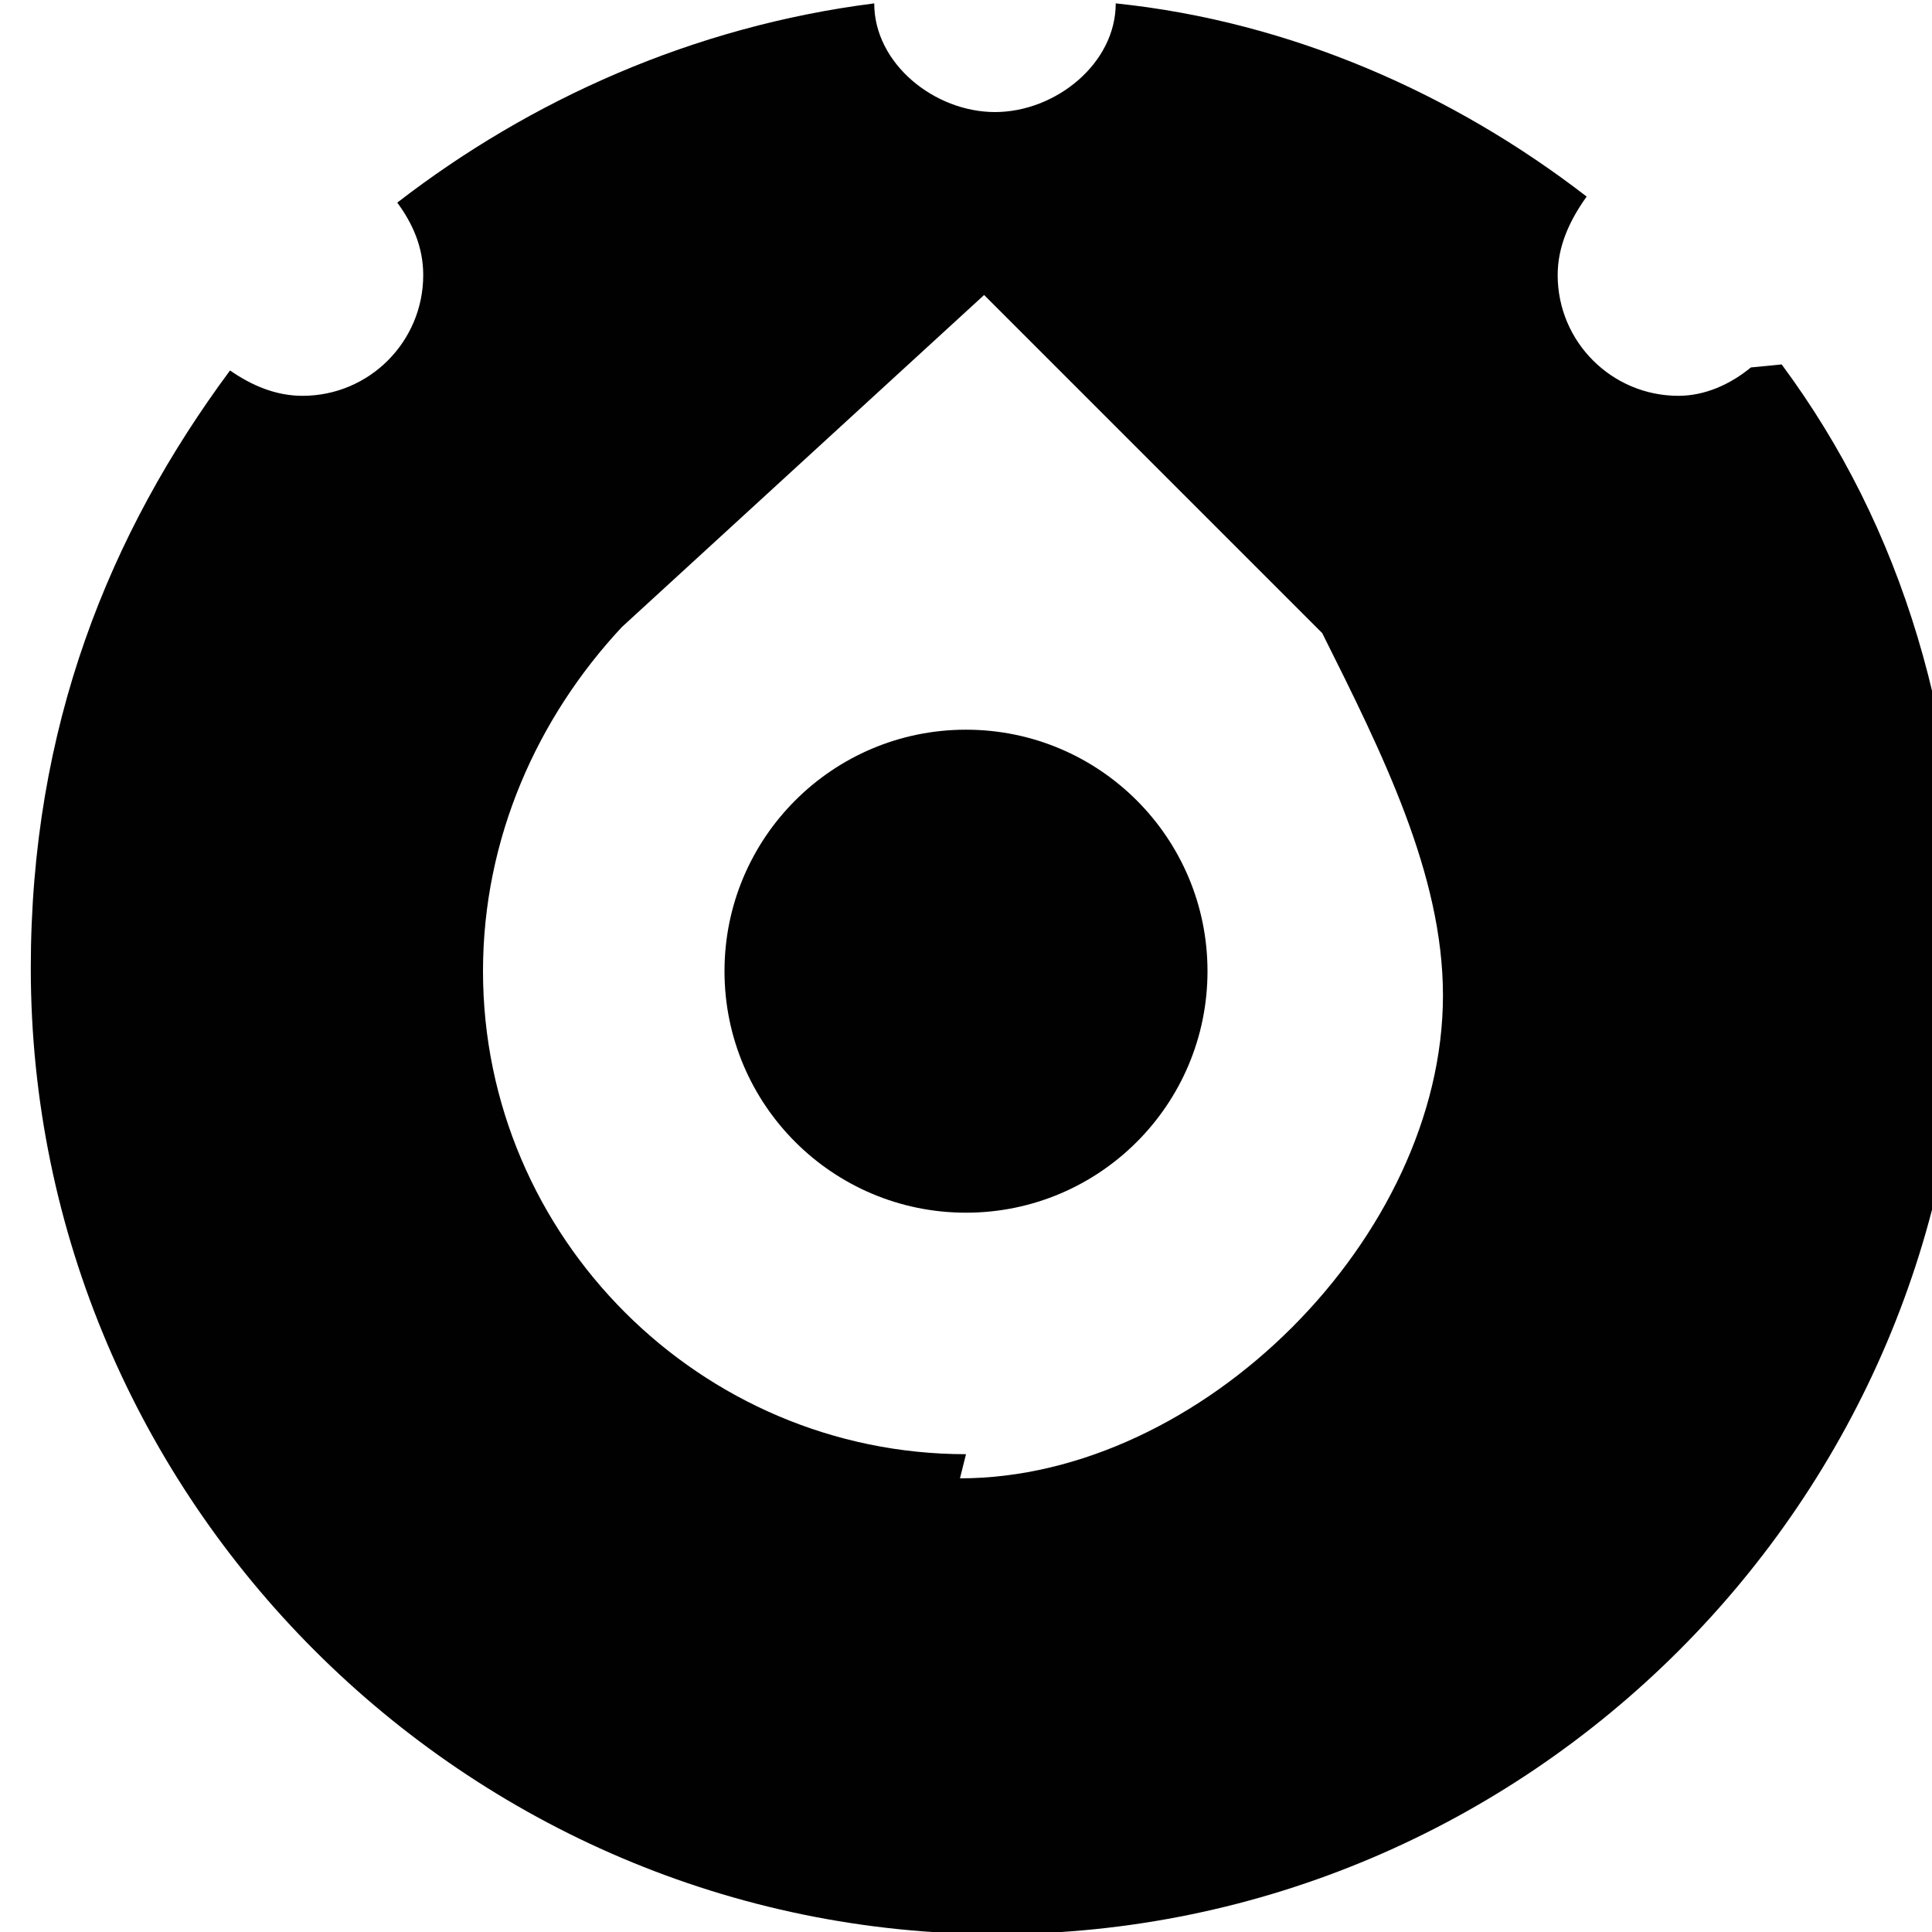
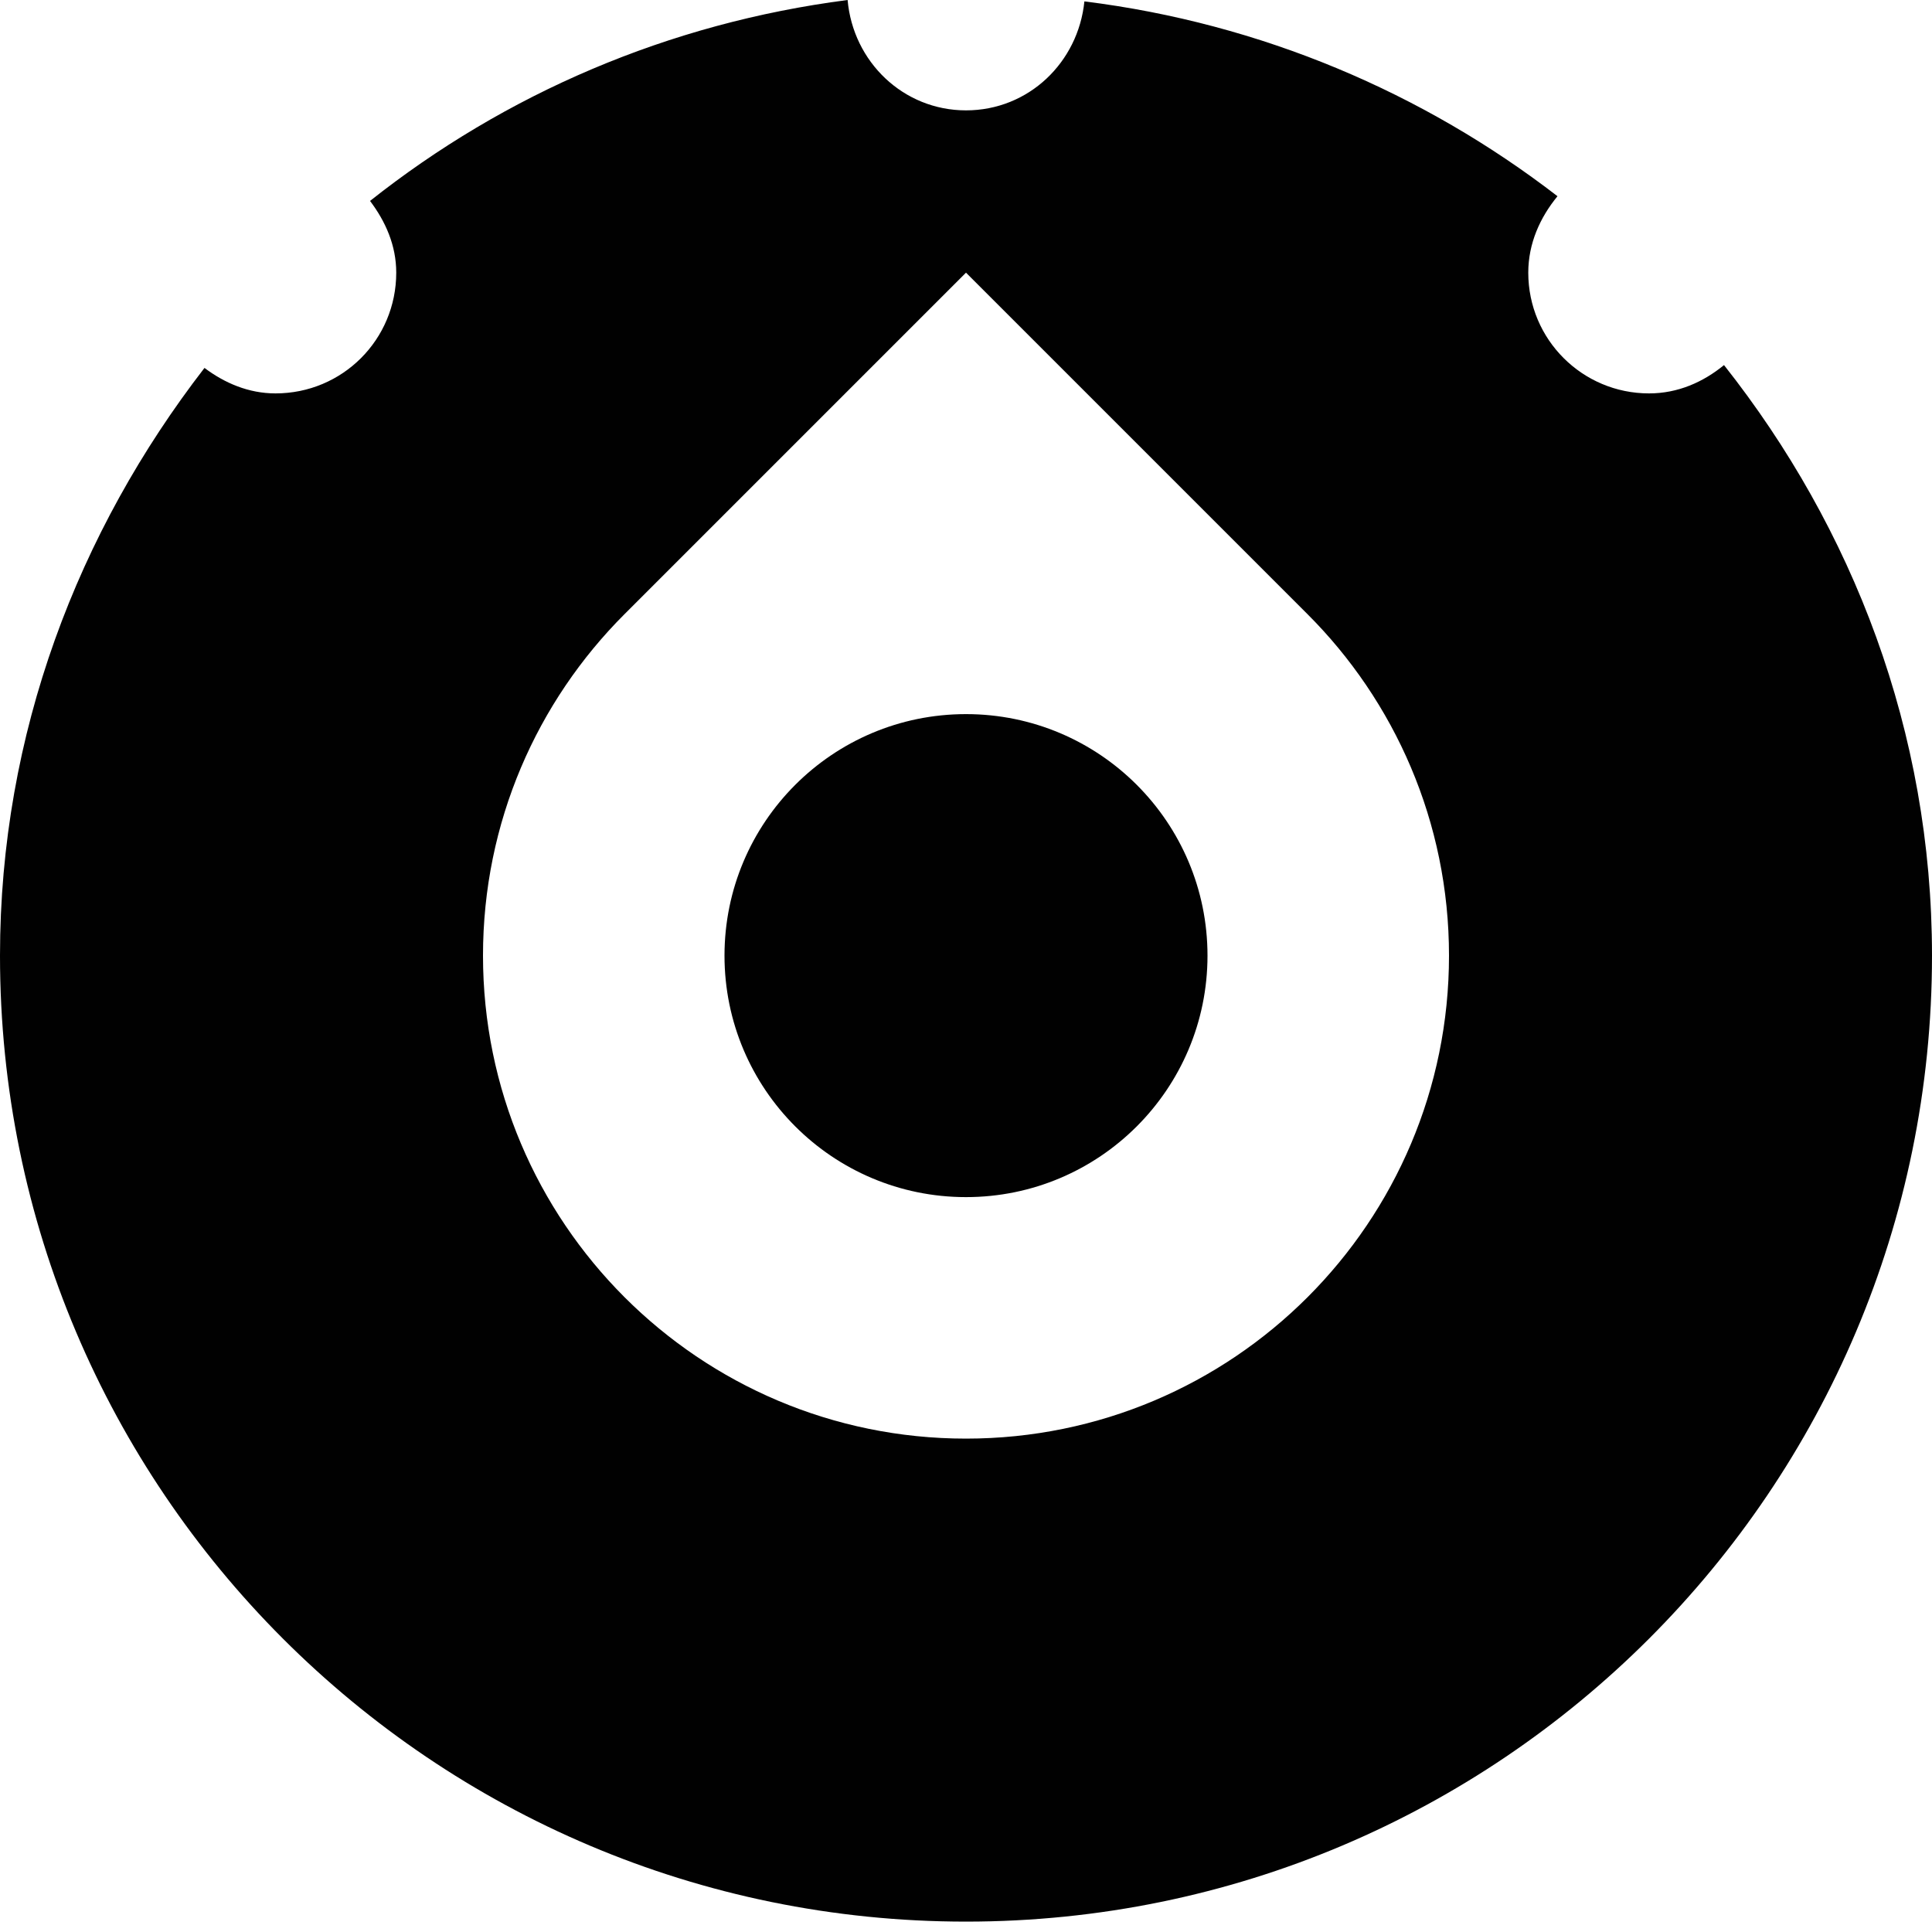
- <svg xmlns="http://www.w3.org/2000/svg" style="enable-background:new 0 0 32 31.828" height="32px" width="32px" y="0px" x="0px" viewBox="0 0 32 31.828">
-   <g fill="#010101">
-     <circle cx="16" r="4" cy="16" />
-     <path d="m29 6c-0.34 0.28-0.76 0.47-1.2 0.47-1.1 0-2-0.89-2-2 0-0.48 0.2-0.91 0.48-1.3-2.2-1.7-4.9-2.9-7.8-3.2 0 1-1 1.8-2 1.8s-2-0.8-2-1.8c-3 0.38-5.7 1.6-7.9 3.3 0.25 0.34 0.43 0.73 0.43 1.2 0 1.1-0.89 2-2 2-0.44 0-0.84-0.17-1.2-0.42-2 2.7-3.3 5.9-3.3 9.9 0 8.8 7.2 16 16 16s16-7.2 16-16c0-4-1-7.3-3-10zm-13 18c-4.4 0-8-3.6-8-8 0-2.2 0.9-4.2 2.3-5.7l6-5.5 5.6 5.6c1 2 2 4 2 6 0 4-4 8-8 8z" />
+ <svg xmlns="http://www.w3.org/2000/svg" height="32px" width="32px" y="0px" x="0px">
+   <g>
+     <circle style="fill:#010101;" cx="16" cy="15.828" r="4" />
+     <path style="fill:#010101;" d="M28.555,6.047c-0.344,0.281-0.762,0.469-1.242,0.469c-1.102,0-2-0.891-2-2    c0-0.484,0.195-0.914,0.484-1.266c-2.219-1.711-4.906-2.863-7.836-3.227C17.859,1.031,17.039,1.828,16,1.828    S14.129,1.023,14.039,0c-2.969,0.383-5.672,1.555-7.91,3.328c0.254,0.336,0.434,0.734,0.434,1.188c0,1.109-0.891,2-2,2    c-0.445,0-0.844-0.172-1.176-0.422C1.297,8.797,0,12.148,0,15.828c0,8.836,7.164,16,16,16s16-7.164,16-16    C32,12.113,30.688,8.746,28.555,6.047z M16,23.828c-4.418,0-8-3.582-8-8c0-2.211,0.895-4.207,2.344-5.656L16,4.516l5.648,5.648    C23.102,11.613,24,13.617,24,15.828C24,20.25,20.418,23.828,16,23.828z" />
  </g>
</svg>
